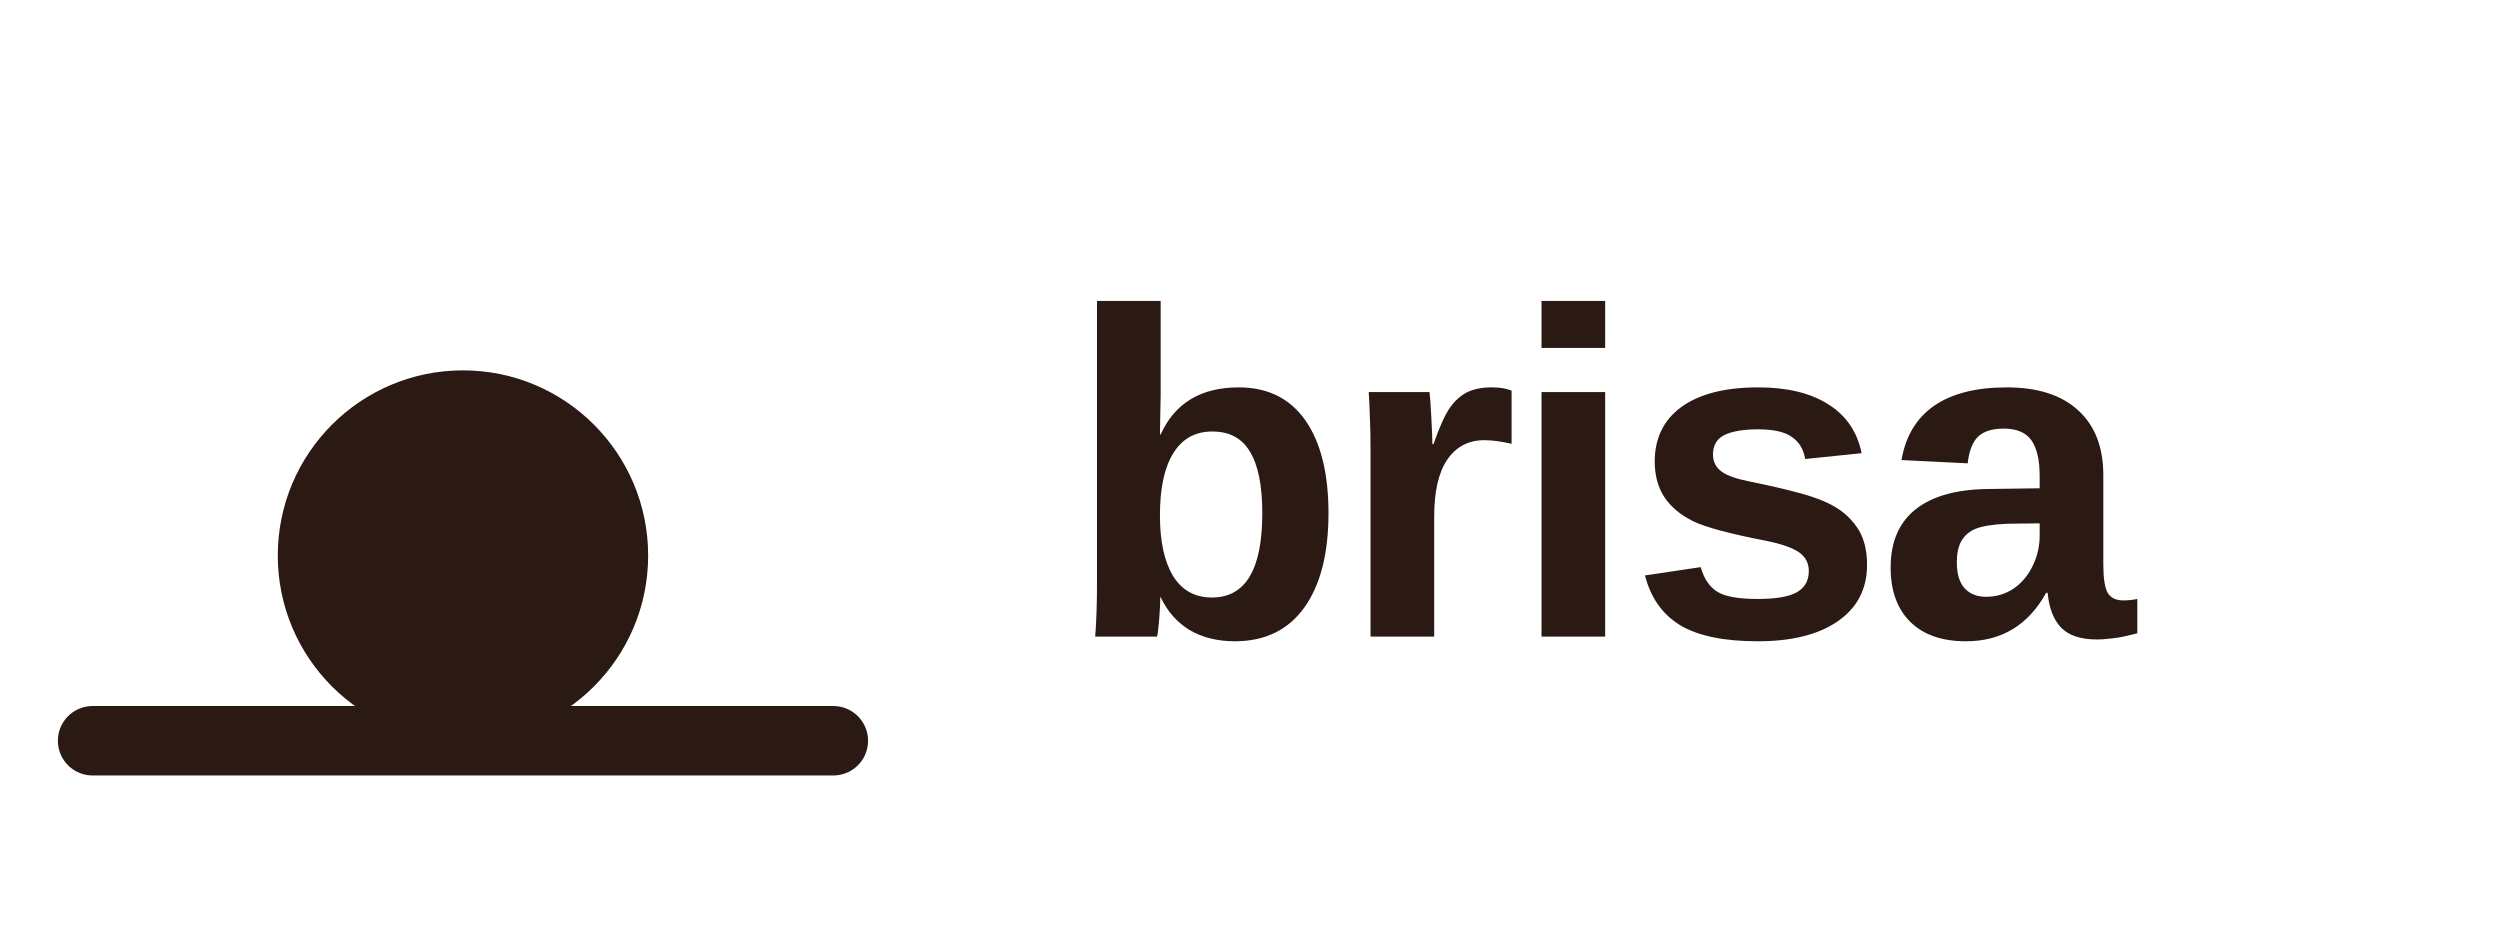
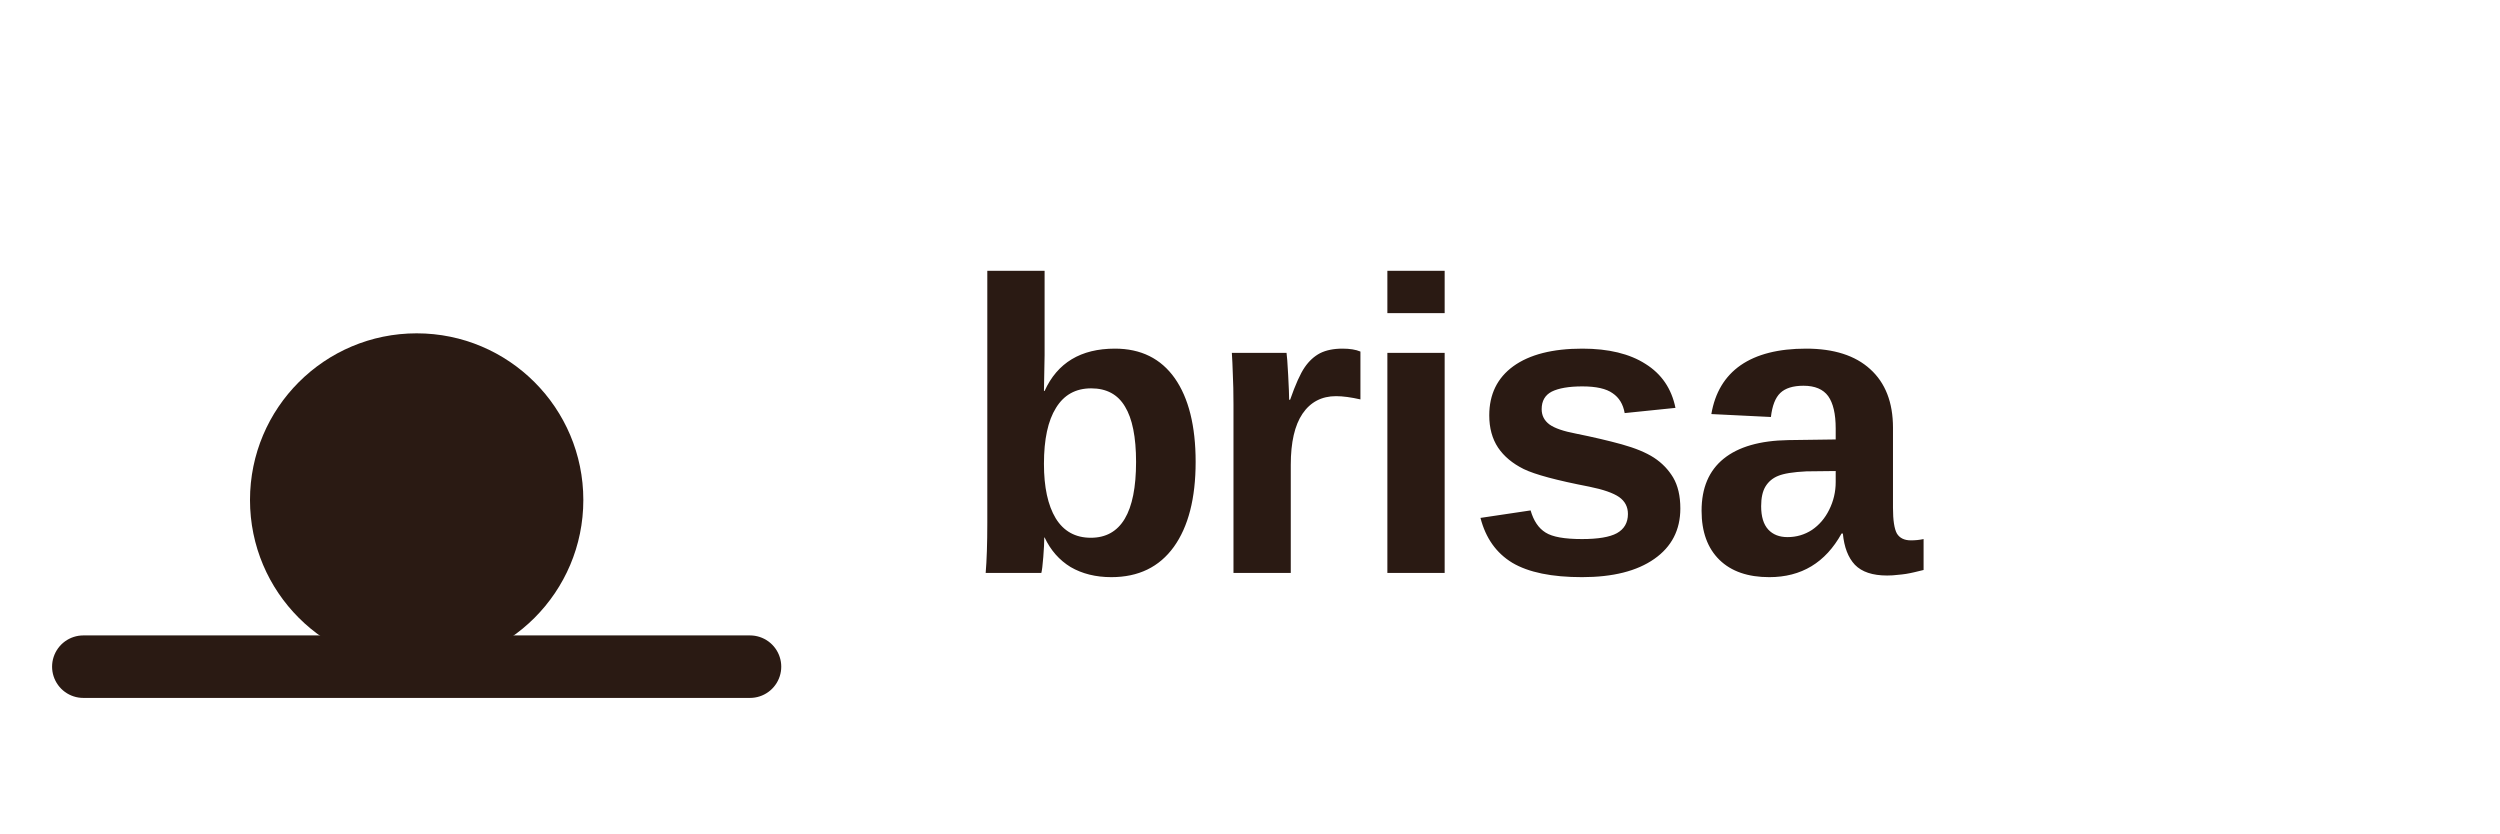
- <svg xmlns="http://www.w3.org/2000/svg" viewBox="0 0 108 40" width="216" height="80">
+ <svg xmlns="http://www.w3.org/2000/svg" viewBox="0 0 120 40" width="240" height="80">
  <circle cx="20" cy="24" r="8" fill="#2a1a13" />
  <path d="M4 32h32" stroke="#2a1a13" stroke-width="3" stroke-linecap="round" />
  <text x="46" y="27.5" fill="#2a1a13" font-family="Helvetica Neue,Arial,sans-serif" font-size="20" font-weight="600" letter-spacing="-.4">brisa</text>
</svg>
